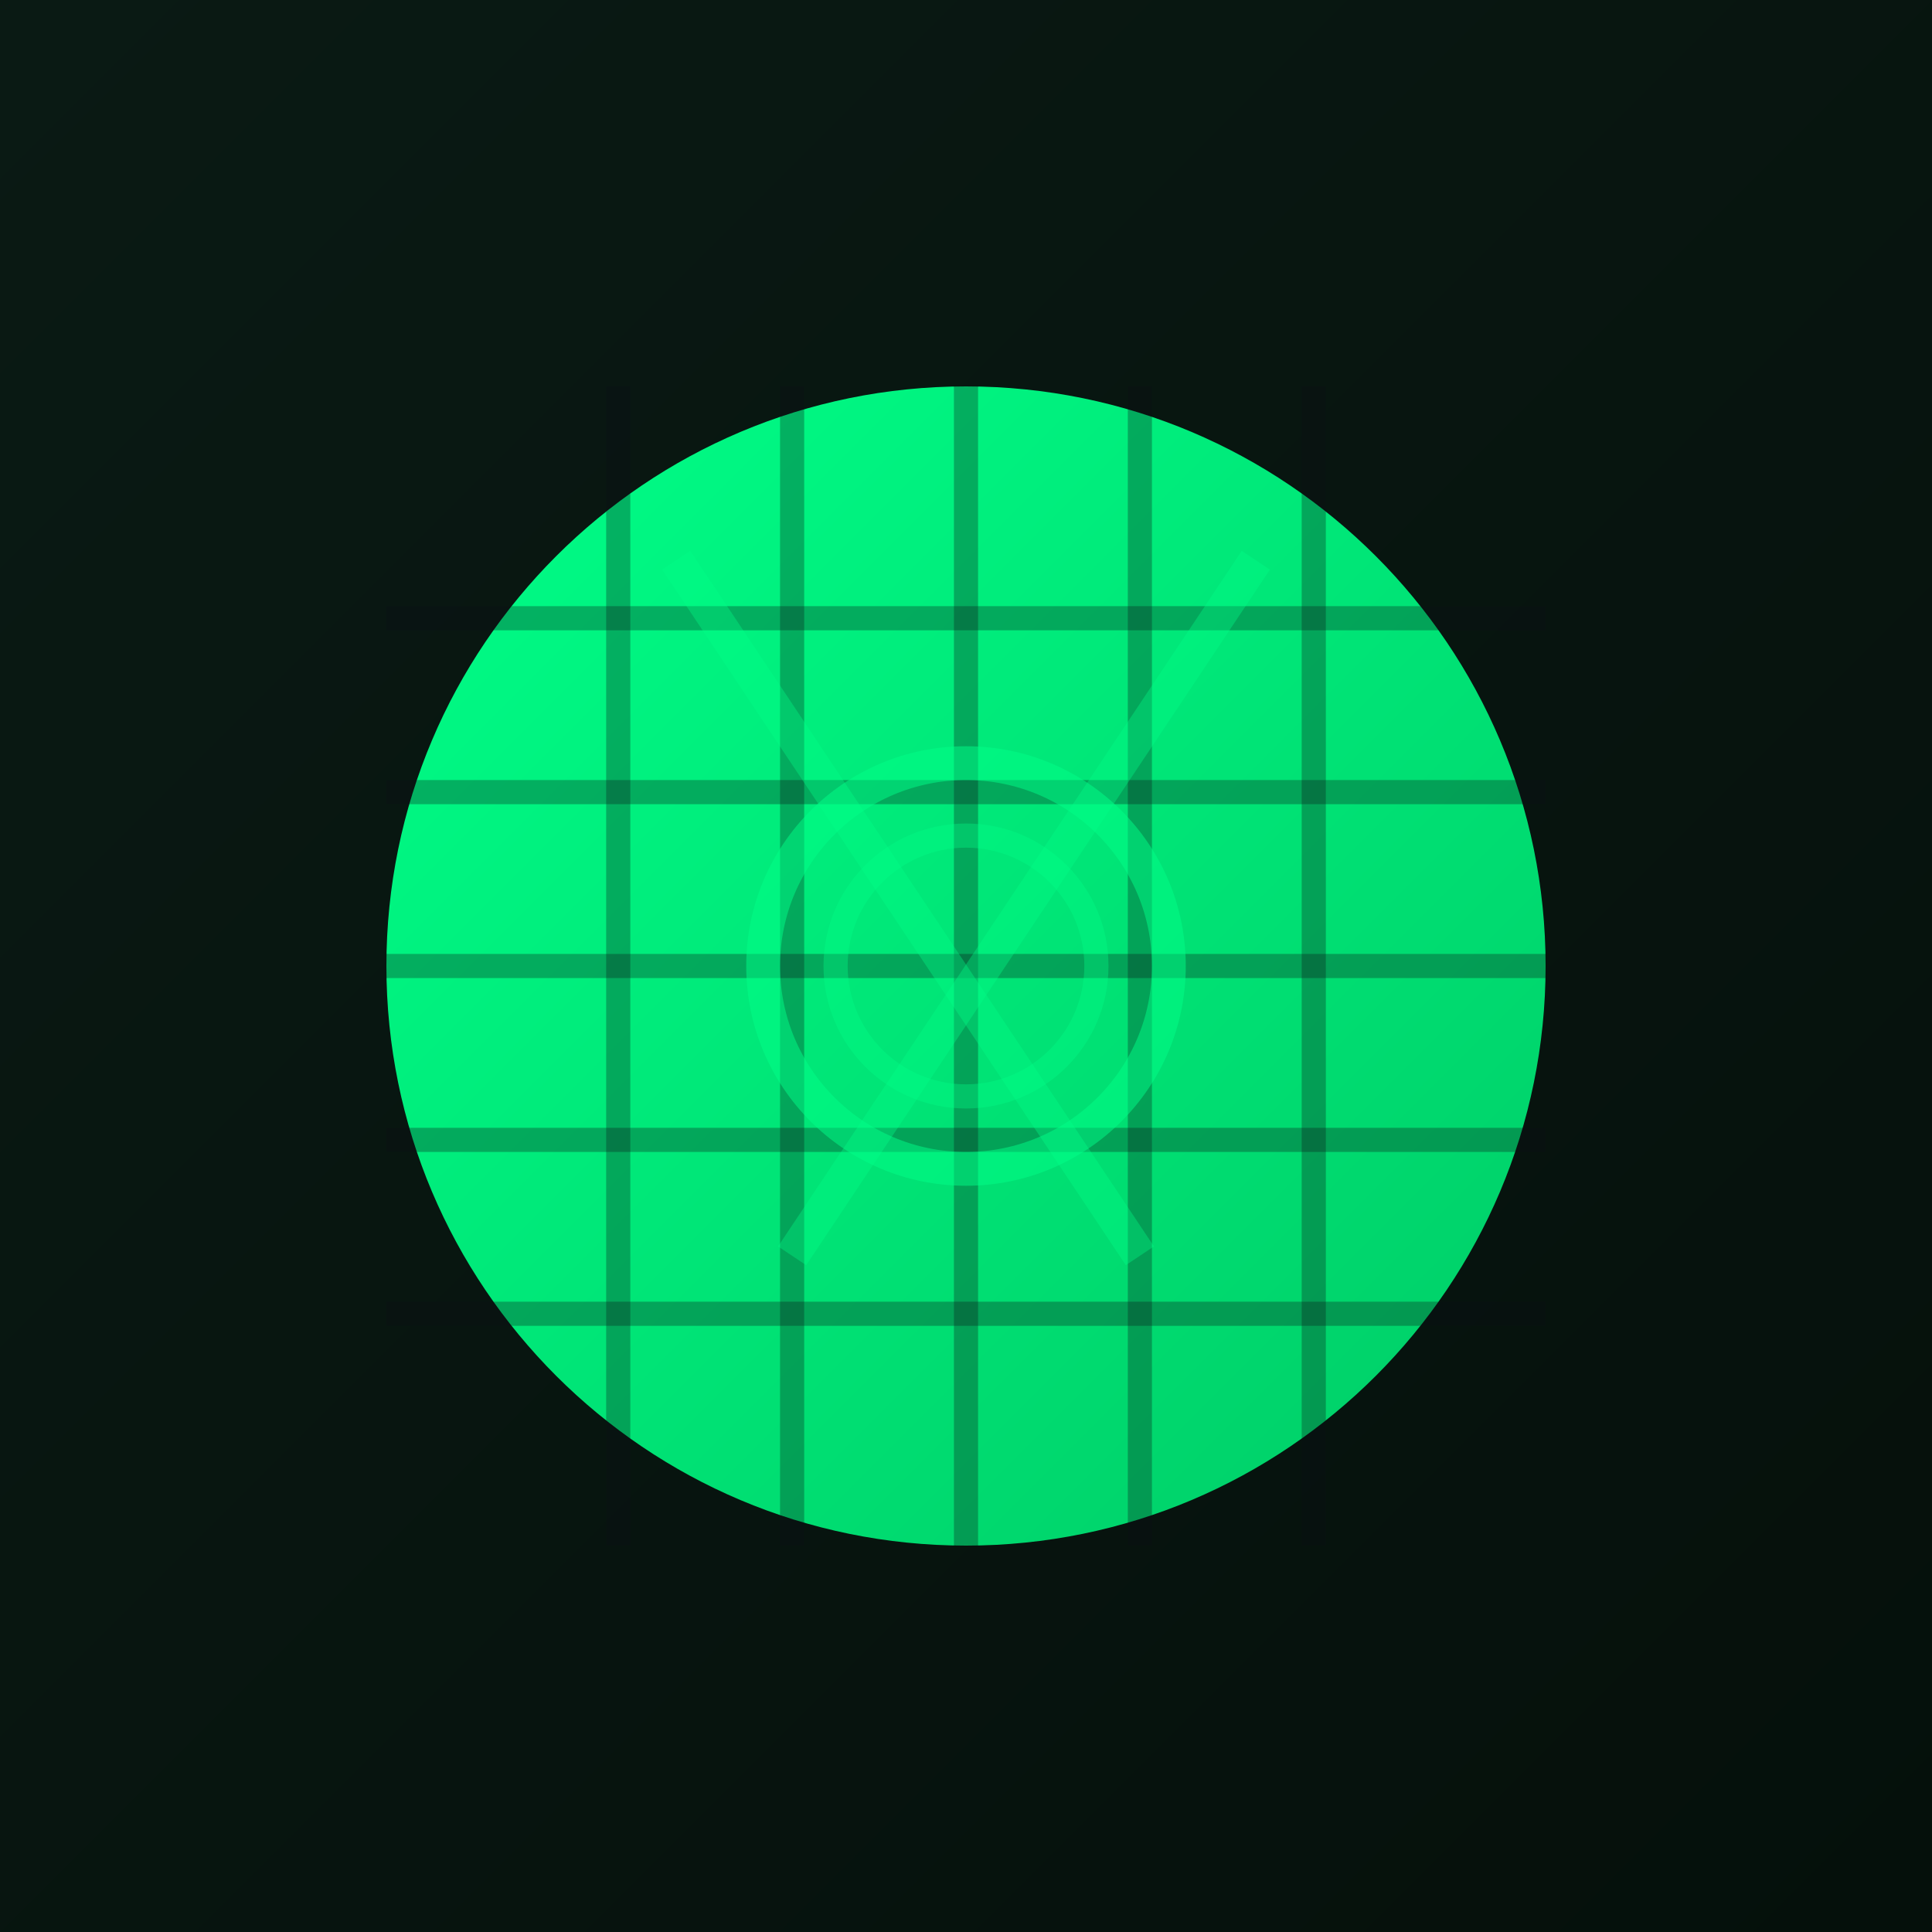
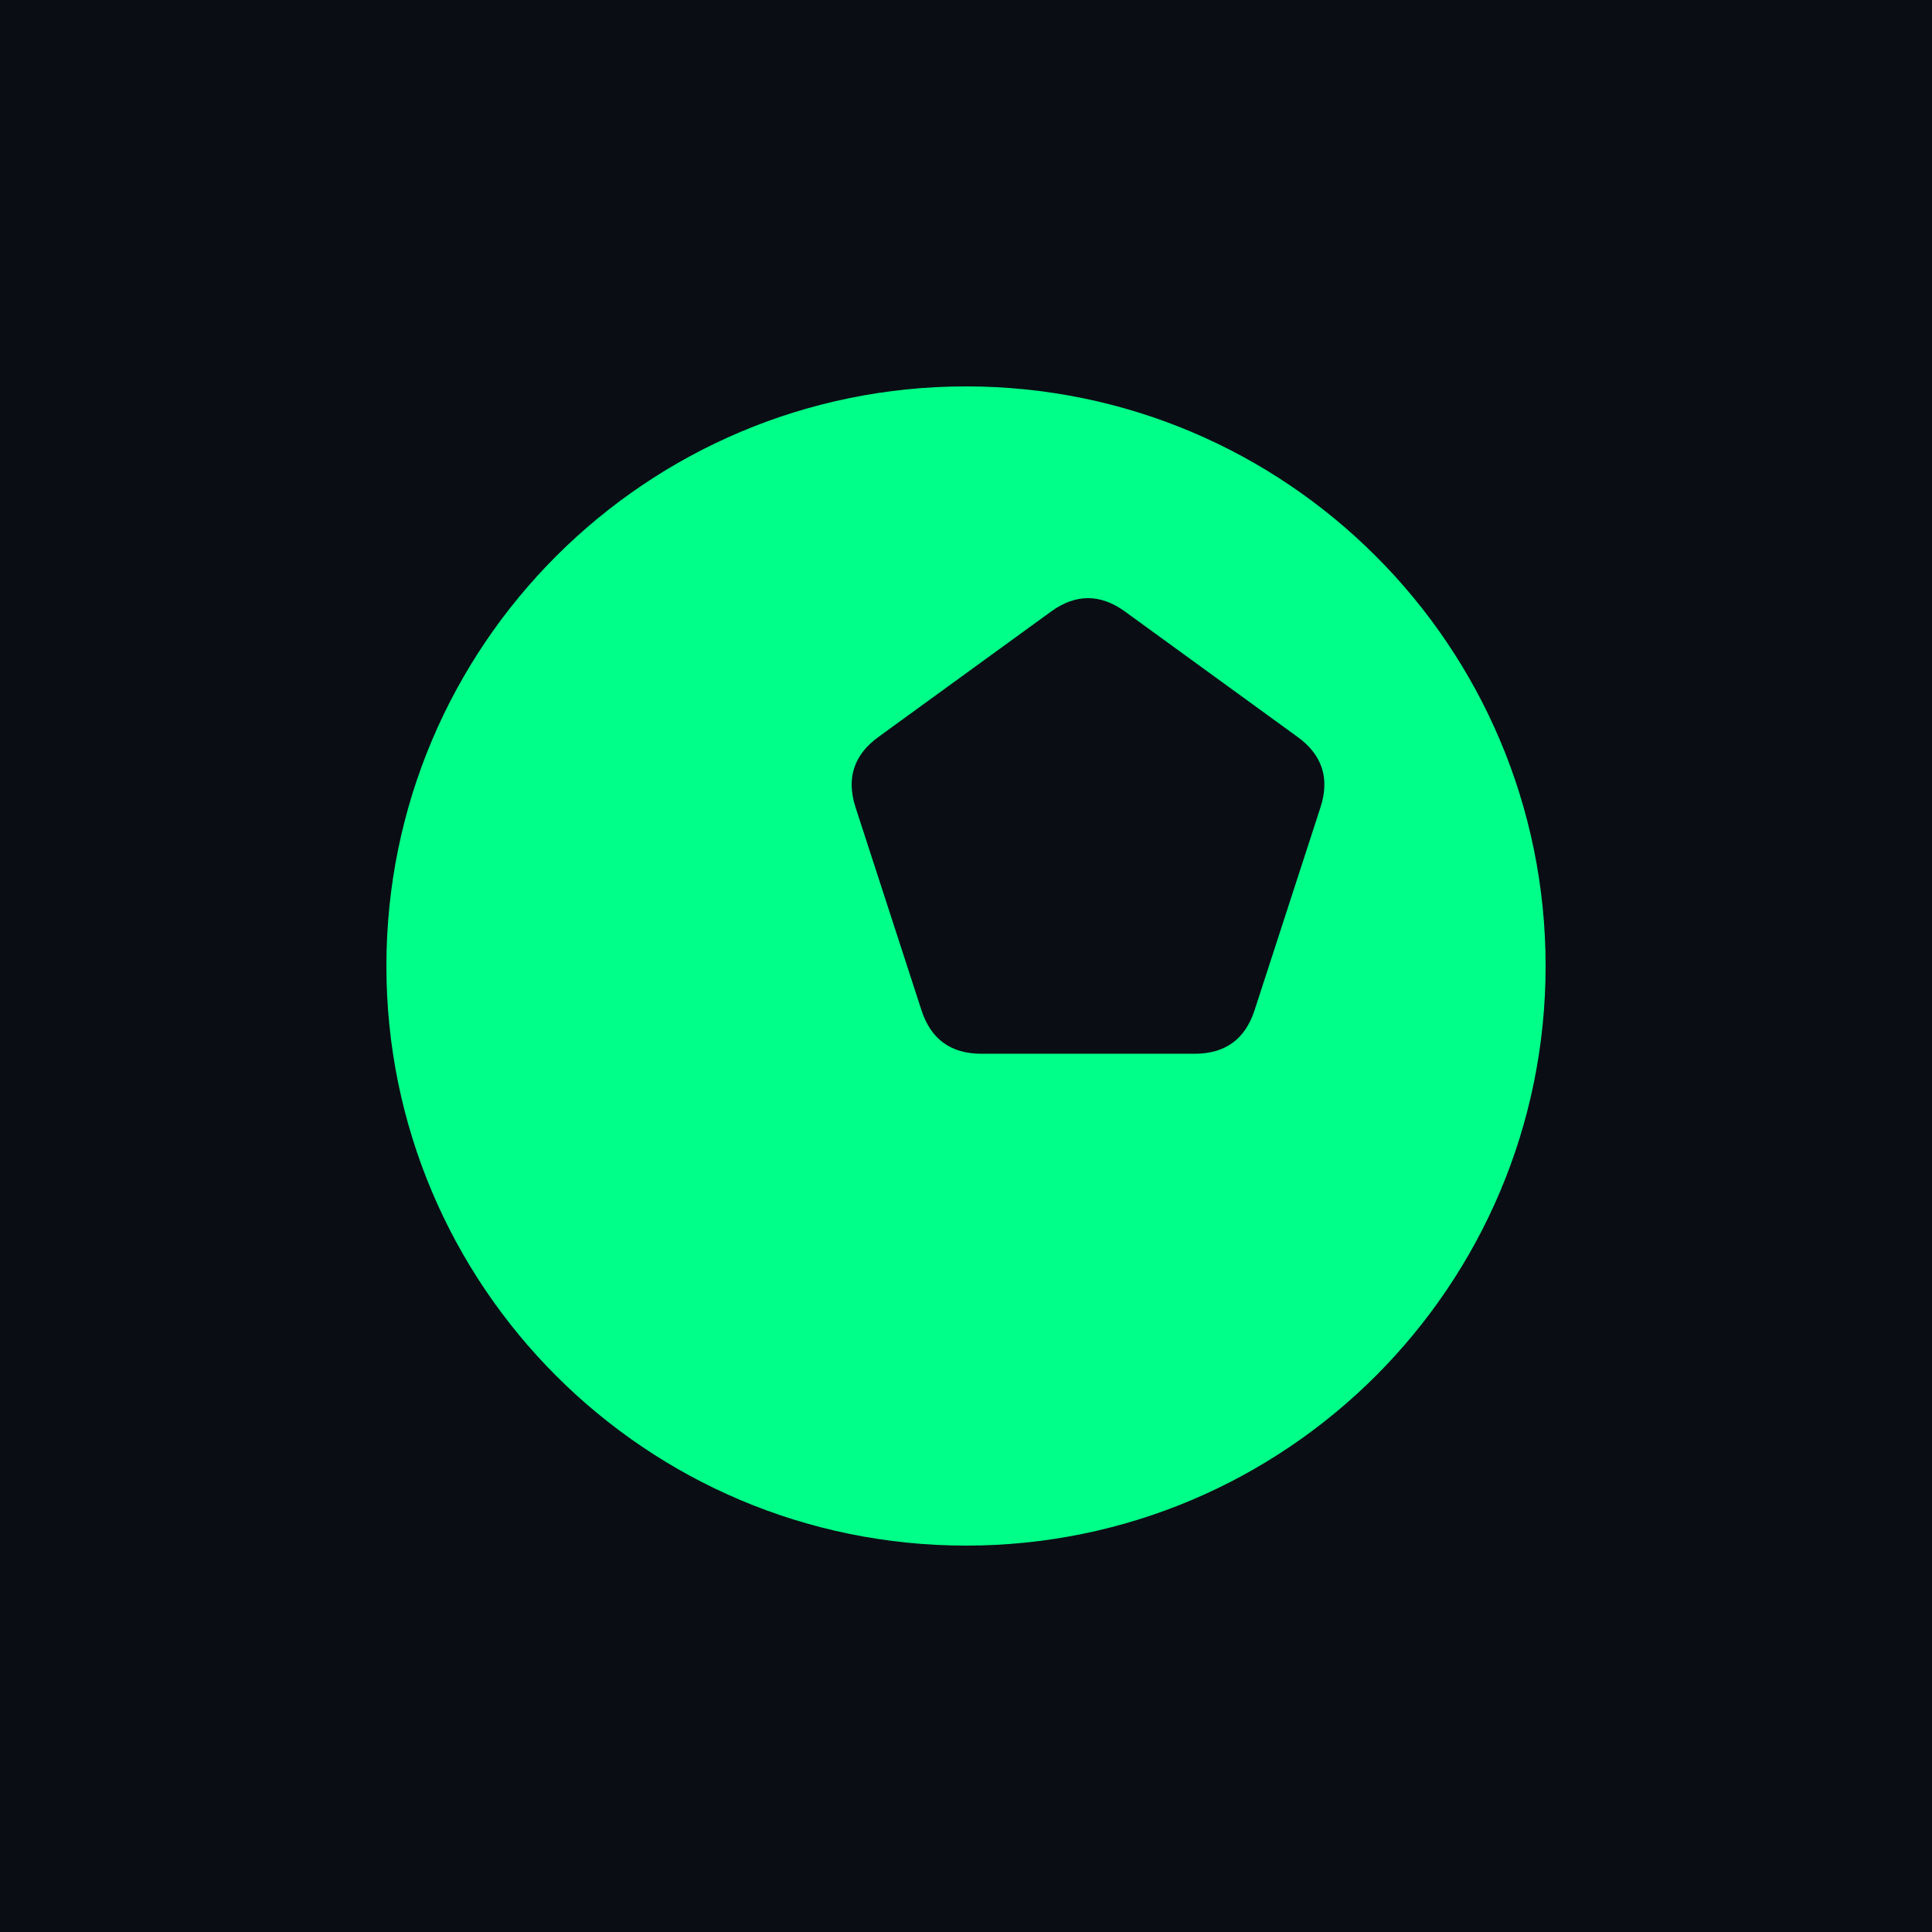
<svg xmlns="http://www.w3.org/2000/svg" viewBox="0 0 400 400">
-   <defs>
-     <linearGradient id="bgTw" x1="0%" y1="0%" x2="100%" y2="100%">
-       <stop offset="0%" style="stop-color:#0a1a14;stop-opacity:1" />
-       <stop offset="100%" style="stop-color:#05100b;stop-opacity:1" />
-     </linearGradient>
-     <linearGradient id="ballTw" x1="0%" y1="0%" x2="100%" y2="100%">
-       <stop offset="0%" style="stop-color:#00ff88;stop-opacity:1" />
-       <stop offset="100%" style="stop-color:#00cc66;stop-opacity:1" />
-     </linearGradient>
-   </defs>
-   <rect width="400" height="400" fill="url(#bgTw)" />
-   <g transform="translate(200, 200)">
-     <circle cx="0" cy="0" r="120" fill="url(#ballTw)" stroke="none" />
-     <line x1="-120" y1="-72" x2="120" y2="-72" stroke="#0a0e14" stroke-width="5" opacity="0.3" />
-     <line x1="-120" y1="-36" x2="120" y2="-36" stroke="#0a0e14" stroke-width="5" opacity="0.3" />
-     <line x1="-120" y1="0" x2="120" y2="0" stroke="#0a0e14" stroke-width="5" opacity="0.3" />
-     <line x1="-120" y1="36" x2="120" y2="36" stroke="#0a0e14" stroke-width="5" opacity="0.3" />
-     <line x1="-120" y1="72" x2="120" y2="72" stroke="#0a0e14" stroke-width="5" opacity="0.3" />
-     <line x1="-72" y1="-120" x2="-72" y2="120" stroke="#0a0e14" stroke-width="5" opacity="0.3" />
-     <line x1="-36" y1="-120" x2="-36" y2="120" stroke="#0a0e14" stroke-width="5" opacity="0.3" />
-     <line x1="0" y1="-120" x2="0" y2="120" stroke="#0a0e14" stroke-width="5" opacity="0.3" />
-     <line x1="36" y1="-120" x2="36" y2="120" stroke="#0a0e14" stroke-width="5" opacity="0.3" />
-     <line x1="72" y1="-120" x2="72" y2="120" stroke="#0a0e14" stroke-width="5" opacity="0.3" />
-     <line x1="-60" y1="-84" x2="36" y2="60" stroke="#00ff88" stroke-width="7" opacity="0.35" />
-     <line x1="60" y1="-84" x2="-36" y2="60" stroke="#00ff88" stroke-width="7" opacity="0.35" />
-     <circle cx="0" cy="0" r="42" fill="none" stroke="#00ff88" stroke-width="7" opacity="0.5" />
-     <circle cx="0" cy="0" r="27" fill="none" stroke="#00ff88" stroke-width="5" opacity="0.35" />
-   </g>
+   <rect width="400" height="400" fill="#0a0e14" />
+   <path fill-rule="evenodd" fill="#00ff88" d="     M 80.000 200.000 A 120.000 120.000 0 1 0 320.000 200.000 A 120.000 120.000 0 1 0 80.000 200.000 Z     M 217.599 126.621 Q 225.263 121.053 232.928 126.621 L 268.656 152.579 Q 276.320 158.148 273.392 167.158 L 259.745 209.158 Q 256.818 218.168 247.344 218.168 L 203.182 218.168 Q 193.708 218.168 190.781 209.158 L 177.134 167.158 Q 174.206 158.148 181.871 152.579 Z   " />
</svg>
